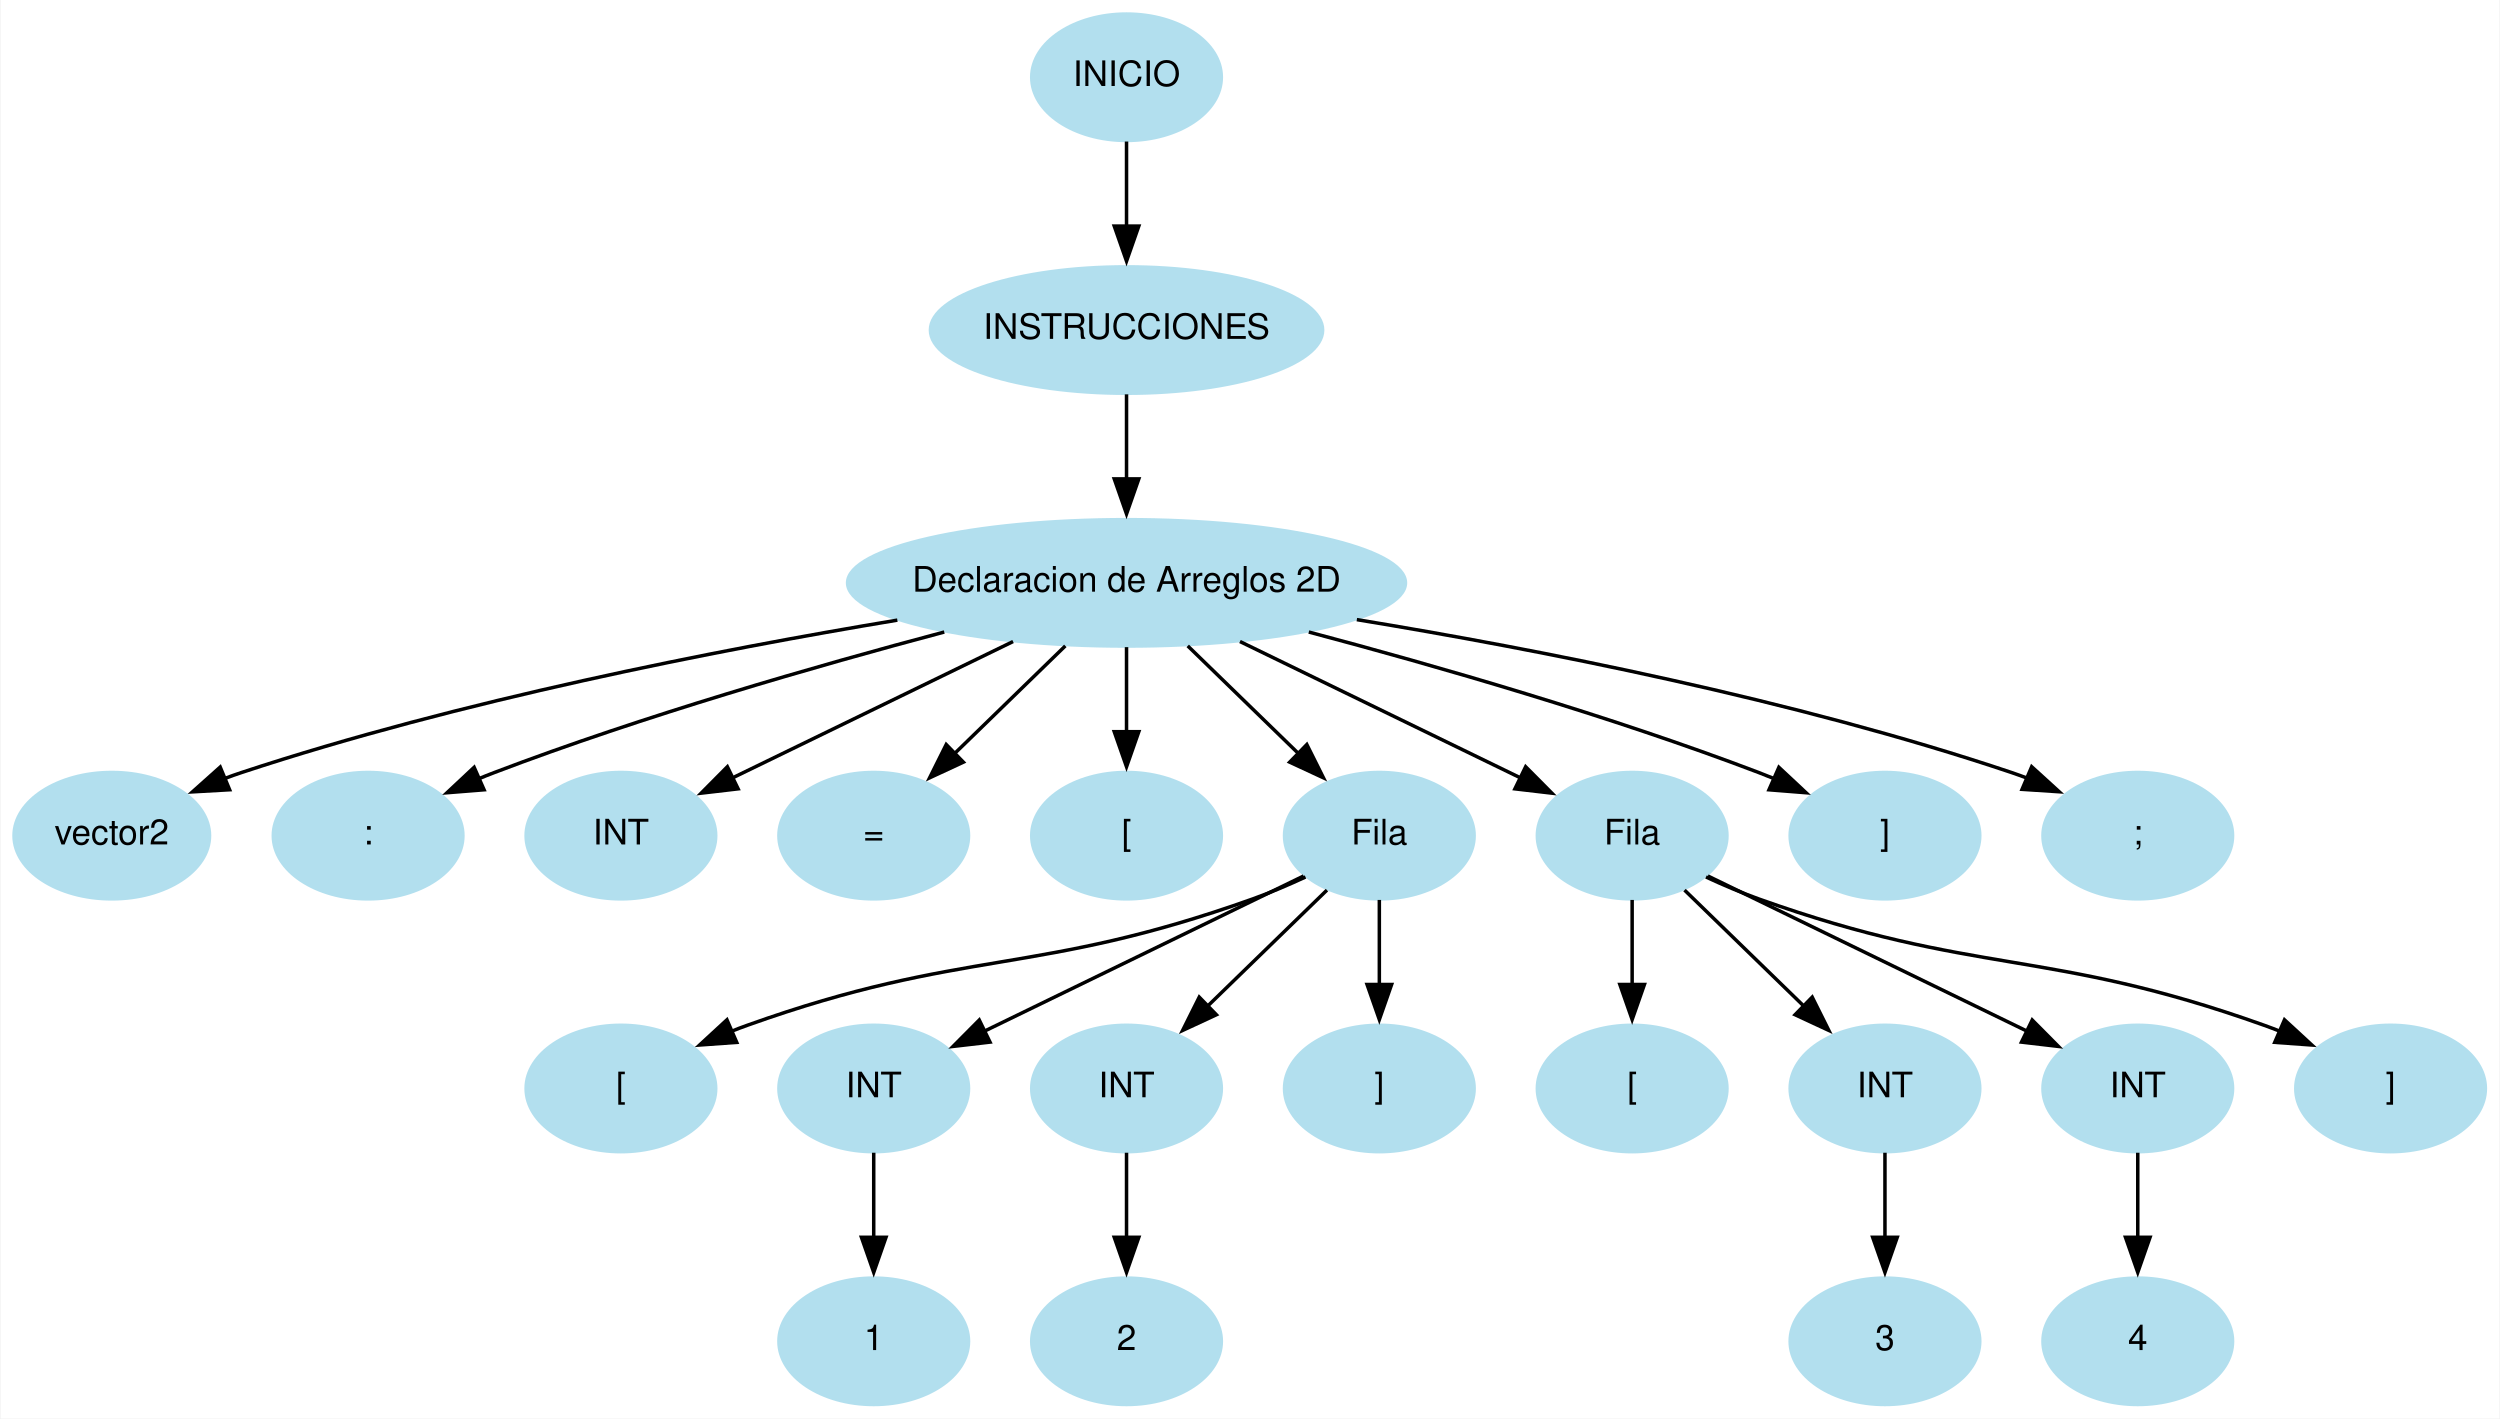
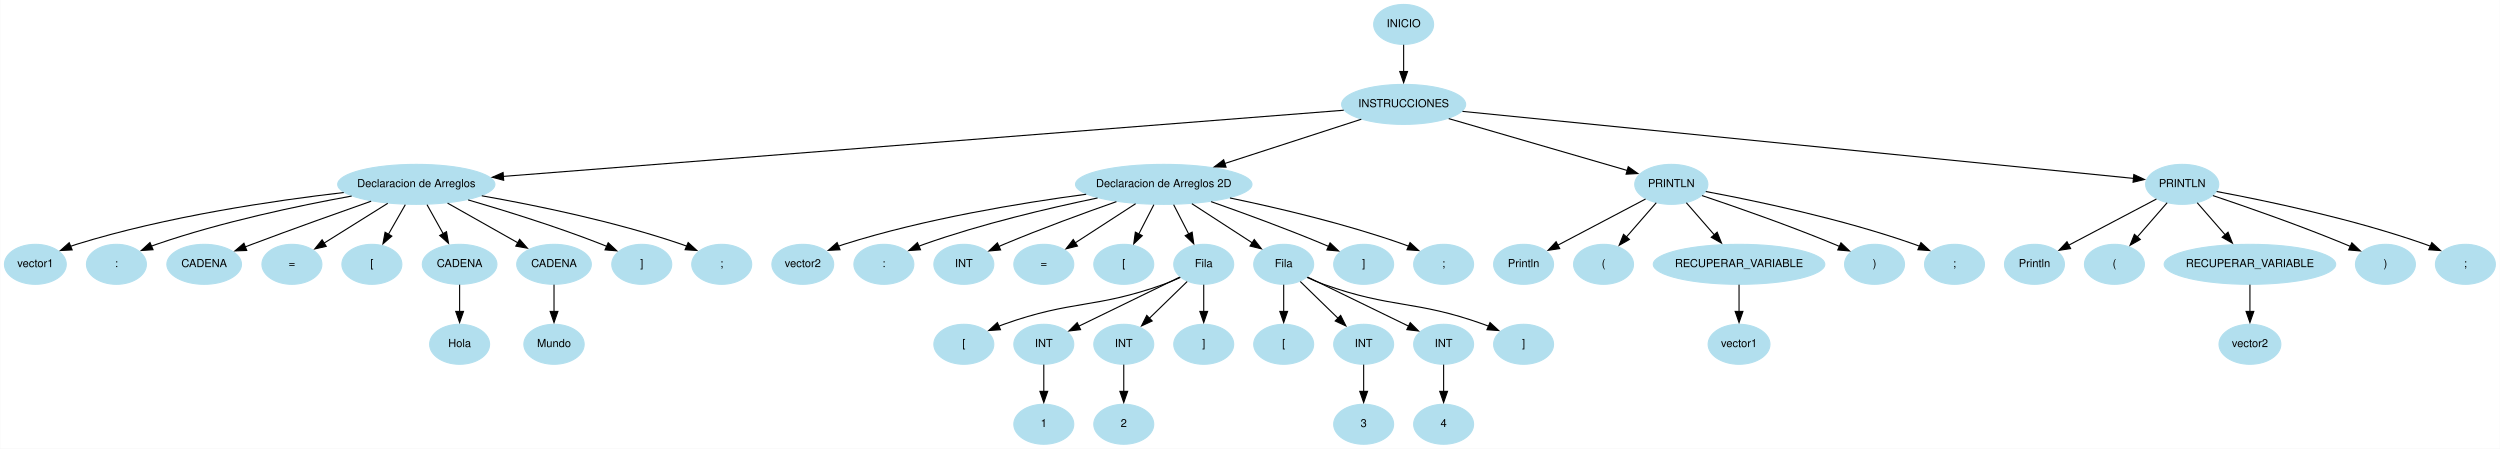
- <svg xmlns="http://www.w3.org/2000/svg" width="712pt" height="404pt" viewBox="0.00 0.00 711.67 404.00">
+ <svg xmlns="http://www.w3.org/2000/svg" width="2251pt" height="404pt" viewBox="0.00 0.00 2250.67 404.00">
  <g id="graph0" class="graph" transform="scale(1 1) rotate(0) translate(4 400)">
-     <polygon fill="white" stroke="none" points="-4,4 -4,-400 707.67,-400 707.67,4 -4,4" />
+     <polygon fill="white" stroke="none" points="-4,4 -4,-400 2246.67,-400 2246.67,4 -4,4" />
    <g id="node1" class="node">
-       <ellipse fill="#b2dfee" stroke="#b2dfee" cx="316.67" cy="-378" rx="27" ry="18" />
-       <text text-anchor="middle" x="316.67" y="-375.5" font-family="Helvetica,sans-Serif" font-size="10.00">INICIO</text>
+       <ellipse fill="#b2dfee" stroke="#b2dfee" cx="1259.67" cy="-378" rx="27" ry="18" />
+       <text text-anchor="middle" x="1259.67" y="-375.5" font-family="Helvetica,sans-Serif" font-size="10.00">INICIO</text>
    </g>
    <g id="node2" class="node">
-       <ellipse fill="#b2dfee" stroke="#b2dfee" cx="316.67" cy="-306" rx="55.85" ry="18" />
-       <text text-anchor="middle" x="316.67" y="-303.5" font-family="Helvetica,sans-Serif" font-size="10.00">INSTRUCCIONES</text>
+       <ellipse fill="#b2dfee" stroke="#b2dfee" cx="1259.67" cy="-306" rx="55.85" ry="18" />
+       <text text-anchor="middle" x="1259.67" y="-303.5" font-family="Helvetica,sans-Serif" font-size="10.00">INSTRUCCIONES</text>
    </g>
    <g id="edge1" class="edge">
-       <path fill="none" stroke="black" d="M316.67,-359.7C316.67,-352.41 316.67,-343.73 316.67,-335.54" />
-       <polygon fill="black" stroke="black" points="320.17,-335.62 316.67,-325.62 313.17,-335.62 320.17,-335.62" />
+       <path fill="none" stroke="black" d="M1259.67,-359.7C1259.67,-352.41 1259.67,-343.73 1259.67,-335.54" />
+       <polygon fill="black" stroke="black" points="1263.17,-335.62 1259.67,-325.62 1256.17,-335.62 1263.17,-335.62" />
    </g>
    <g id="node3" class="node">
-       <ellipse fill="#b2dfee" stroke="#b2dfee" cx="316.67" cy="-234" rx="79.44" ry="18" />
-       <text text-anchor="middle" x="316.67" y="-231.5" font-family="Helvetica,sans-Serif" font-size="10.00">Declaracion de Arreglos 2D</text>
+       <ellipse fill="#b2dfee" stroke="#b2dfee" cx="370.67" cy="-234" rx="70.78" ry="18" />
+       <text text-anchor="middle" x="370.67" y="-231.5" font-family="Helvetica,sans-Serif" font-size="10.00">Declaracion de Arreglos</text>
    </g>
    <g id="edge2" class="edge">
-       <path fill="none" stroke="black" d="M316.67,-287.7C316.67,-280.41 316.67,-271.73 316.67,-263.54" />
-       <polygon fill="black" stroke="black" points="320.17,-263.62 316.67,-253.62 313.17,-263.62 320.17,-263.62" />
+       <path fill="none" stroke="black" d="M1205.73,-300.75C1054.53,-288.85 626.12,-255.11 448.9,-241.16" />
+       <polygon fill="black" stroke="black" points="449.34,-237.68 439.1,-240.39 448.8,-244.66 449.34,-237.68" />
+     </g>
+     <g id="node15" class="node">
+       <ellipse fill="#b2dfee" stroke="#b2dfee" cx="1043.67" cy="-234" rx="79.44" ry="18" />
+       <text text-anchor="middle" x="1043.67" y="-231.5" font-family="Helvetica,sans-Serif" font-size="10.00">Declaracion de Arreglos 2D</text>
+     </g>
+     <g id="edge14" class="edge">
+       <path fill="none" stroke="black" d="M1221.55,-292.65C1187.34,-281.56 1136.74,-265.16 1098.25,-252.69" />
+       <polygon fill="black" stroke="black" points="1099.76,-249.5 1089.17,-249.75 1097.61,-256.16 1099.76,-249.5" />
+     </g>
+     <g id="node37" class="node">
+       <ellipse fill="#b2dfee" stroke="#b2dfee" cx="1500.67" cy="-234" rx="32.93" ry="18" />
+       <text text-anchor="middle" x="1500.67" y="-231.5" font-family="Helvetica,sans-Serif" font-size="10.00">PRINTLN</text>
+     </g>
+     <g id="edge36" class="edge">
+       <path fill="none" stroke="black" d="M1300.28,-293.2C1345.07,-280.19 1416.68,-259.4 1461.07,-246.5" />
+       <polygon fill="black" stroke="black" points="1461.92,-249.9 1470.55,-243.75 1459.97,-243.18 1461.92,-249.9" />
+     </g>
+     <g id="node44" class="node">
+       <ellipse fill="#b2dfee" stroke="#b2dfee" cx="1960.67" cy="-234" rx="32.93" ry="18" />
+       <text text-anchor="middle" x="1960.67" y="-231.5" font-family="Helvetica,sans-Serif" font-size="10.00">PRINTLN</text>
+     </g>
+     <g id="edge43" class="edge">
+       <path fill="none" stroke="black" d="M1312.64,-299.71C1446.13,-286.38 1794.35,-251.61 1917.08,-239.35" />
+       <polygon fill="black" stroke="black" points="1917.13,-242.86 1926.73,-238.39 1916.44,-235.9 1917.13,-242.86" />
    </g>
    <g id="node4" class="node">
      <ellipse fill="#b2dfee" stroke="#b2dfee" cx="27.67" cy="-162" rx="27.84" ry="18" />
-       <text text-anchor="middle" x="27.67" y="-159.5" font-family="Helvetica,sans-Serif" font-size="10.00">vector2</text>
+       <text text-anchor="middle" x="27.67" y="-159.5" font-family="Helvetica,sans-Serif" font-size="10.00">vector1</text>
    </g>
    <g id="edge3" class="edge">
-       <path fill="none" stroke="black" d="M251.4,-223.39C199.9,-214.83 126.65,-200.47 64.67,-180 63.07,-179.47 61.46,-178.9 59.83,-178.29" />
-       <polygon fill="black" stroke="black" points="61.23,-175.08 50.65,-174.48 58.55,-181.54 61.23,-175.08" />
+       <path fill="none" stroke="black" d="M305.34,-226.65C242.59,-219.4 145.64,-205.14 64.67,-180 62.94,-179.46 61.19,-178.86 59.43,-178.22" />
+       <polygon fill="black" stroke="black" points="60.8,-175 50.22,-174.43 58.14,-181.47 60.8,-175" />
    </g>
    <g id="node5" class="node">
      <ellipse fill="#b2dfee" stroke="#b2dfee" cx="100.67" cy="-162" rx="27" ry="18" />
      <text text-anchor="middle" x="100.67" y="-159.5" font-family="Helvetica,sans-Serif" font-size="10.00">:</text>
    </g>
    <g id="edge4" class="edge">
-       <path fill="none" stroke="black" d="M264.76,-220C228.42,-210.35 178.99,-196.11 136.67,-180 135.13,-179.42 133.57,-178.79 132.01,-178.15" />
-       <polygon fill="black" stroke="black" points="133.7,-175.07 123.14,-174.23 130.87,-181.47 133.7,-175.07" />
+       <path fill="none" stroke="black" d="M312.47,-223.48C264.52,-214.76 195.15,-200.16 136.67,-180 135.12,-179.47 133.54,-178.88 131.96,-178.27" />
+       <polygon fill="black" stroke="black" points="133.63,-175.17 123.06,-174.45 130.87,-181.61 133.63,-175.17" />
    </g>
    <g id="node6" class="node">
-       <ellipse fill="#b2dfee" stroke="#b2dfee" cx="172.67" cy="-162" rx="27" ry="18" />
-       <text text-anchor="middle" x="172.67" y="-159.5" font-family="Helvetica,sans-Serif" font-size="10.00">INT</text>
+       <ellipse fill="#b2dfee" stroke="#b2dfee" cx="179.67" cy="-162" rx="33.61" ry="18" />
+       <text text-anchor="middle" x="179.67" y="-159.5" font-family="Helvetica,sans-Serif" font-size="10.00">CADENA</text>
    </g>
    <g id="edge5" class="edge">
-       <path fill="none" stroke="black" d="M284.35,-217.29C260.48,-205.69 228.14,-189.97 204.4,-178.43" />
-       <polygon fill="black" stroke="black" points="206.05,-175.34 195.53,-174.11 202.99,-181.63 206.05,-175.34" />
+       <path fill="none" stroke="black" d="M330.02,-218.85C300.21,-208.37 258.81,-193.61 222.67,-180 220.64,-179.24 218.56,-178.44 216.46,-177.64" />
+       <polygon fill="black" stroke="black" points="217.99,-174.48 207.4,-174.11 215.45,-181 217.99,-174.48" />
    </g>
    <g id="node7" class="node">
-       <ellipse fill="#b2dfee" stroke="#b2dfee" cx="244.67" cy="-162" rx="27" ry="18" />
-       <text text-anchor="middle" x="244.67" y="-159.5" font-family="Helvetica,sans-Serif" font-size="10.00">=</text>
+       <ellipse fill="#b2dfee" stroke="#b2dfee" cx="258.67" cy="-162" rx="27" ry="18" />
+       <text text-anchor="middle" x="258.67" y="-159.5" font-family="Helvetica,sans-Serif" font-size="10.00">=</text>
    </g>
    <g id="edge6" class="edge">
-       <path fill="none" stroke="black" d="M299.24,-216.05C289.74,-206.82 277.88,-195.29 267.64,-185.33" />
-       <polygon fill="black" stroke="black" points="270.2,-182.94 260.59,-178.48 265.32,-187.96 270.2,-182.94" />
+       <path fill="none" stroke="black" d="M344.97,-216.94C327.75,-206.18 305.06,-192 287.27,-180.88" />
+       <polygon fill="black" stroke="black" points="289.57,-178.19 279.24,-175.86 285.86,-184.12 289.57,-178.19" />
    </g>
    <g id="node8" class="node">
-       <ellipse fill="#b2dfee" stroke="#b2dfee" cx="316.67" cy="-162" rx="27" ry="18" />
-       <text text-anchor="middle" x="316.67" y="-159.5" font-family="Helvetica,sans-Serif" font-size="10.00">[</text>
+       <ellipse fill="#b2dfee" stroke="#b2dfee" cx="330.67" cy="-162" rx="27" ry="18" />
+       <text text-anchor="middle" x="330.67" y="-159.5" font-family="Helvetica,sans-Serif" font-size="10.00">[</text>
    </g>
    <g id="edge7" class="edge">
-       <path fill="none" stroke="black" d="M316.67,-215.7C316.67,-208.41 316.67,-199.73 316.67,-191.54" />
-       <polygon fill="black" stroke="black" points="320.17,-191.62 316.67,-181.62 313.17,-191.62 320.17,-191.62" />
+       <path fill="none" stroke="black" d="M360.78,-215.7C356.19,-207.67 350.64,-197.95 345.56,-189.05" />
+       <polygon fill="black" stroke="black" points="348.64,-187.4 340.64,-180.46 342.57,-190.88 348.64,-187.4" />
    </g>
    <g id="node9" class="node">
-       <ellipse fill="#b2dfee" stroke="#b2dfee" cx="388.67" cy="-162" rx="27" ry="18" />
-       <text text-anchor="middle" x="388.67" y="-159.5" font-family="Helvetica,sans-Serif" font-size="10.00">Fila</text>
+       <ellipse fill="#b2dfee" stroke="#b2dfee" cx="409.67" cy="-162" rx="33.61" ry="18" />
+       <text text-anchor="middle" x="409.67" y="-159.5" font-family="Helvetica,sans-Serif" font-size="10.00">CADENA</text>
    </g>
    <g id="edge8" class="edge">
-       <path fill="none" stroke="black" d="M334.1,-216.05C343.59,-206.82 355.46,-195.29 365.7,-185.33" />
-       <polygon fill="black" stroke="black" points="368.02,-187.96 372.75,-178.48 363.14,-182.94 368.02,-187.96" />
+       <path fill="none" stroke="black" d="M380.31,-215.7C384.72,-207.78 390.04,-198.23 394.94,-189.44" />
+       <polygon fill="black" stroke="black" points="397.86,-191.38 399.67,-180.94 391.74,-187.98 397.86,-191.38" />
+     </g>
+     <g id="node11" class="node">
+       <ellipse fill="#b2dfee" stroke="#b2dfee" cx="494.67" cy="-162" rx="33.61" ry="18" />
+       <text text-anchor="middle" x="494.67" y="-159.5" font-family="Helvetica,sans-Serif" font-size="10.00">CADENA</text>
+     </g>
+     <g id="edge10" class="edge">
+       <path fill="none" stroke="black" d="M398.8,-217.12C417.67,-206.47 442.56,-192.41 462.26,-181.3" />
+       <polygon fill="black" stroke="black" points="463.71,-184.49 470.7,-176.53 460.27,-178.4 463.71,-184.49" />
+     </g>
+     <g id="node13" class="node">
+       <ellipse fill="#b2dfee" stroke="#b2dfee" cx="573.67" cy="-162" rx="27" ry="18" />
+       <text text-anchor="middle" x="573.67" y="-159.5" font-family="Helvetica,sans-Serif" font-size="10.00">]</text>
+     </g>
+     <g id="edge12" class="edge">
+       <path fill="none" stroke="black" d="M417.32,-220.02C451.14,-210.16 497.75,-195.68 537.67,-180 539.2,-179.4 540.75,-178.76 542.31,-178.11" />
+       <polygon fill="black" stroke="black" points="543.46,-181.43 551.17,-174.16 540.61,-175.03 543.46,-181.43" />
+     </g>
+     <g id="node14" class="node">
+       <ellipse fill="#b2dfee" stroke="#b2dfee" cx="645.67" cy="-162" rx="27" ry="18" />
+       <text text-anchor="middle" x="645.67" y="-159.5" font-family="Helvetica,sans-Serif" font-size="10.00">;</text>
+     </g>
+     <g id="edge13" class="edge">
+       <path fill="none" stroke="black" d="M429.62,-223.71C478.62,-215.09 549.75,-200.5 609.67,-180 611.22,-179.47 612.8,-178.89 614.37,-178.28" />
+       <polygon fill="black" stroke="black" points="615.46,-181.62 623.28,-174.47 612.71,-175.18 615.46,-181.62" />
+     </g>
+     <g id="node10" class="node">
+       <ellipse fill="#b2dfee" stroke="#b2dfee" cx="409.67" cy="-90" rx="27" ry="18" />
+       <text text-anchor="middle" x="409.67" y="-87.5" font-family="Helvetica,sans-Serif" font-size="10.00">Hola</text>
+     </g>
+     <g id="edge9" class="edge">
+       <path fill="none" stroke="black" d="M409.67,-143.7C409.67,-136.41 409.67,-127.73 409.67,-119.54" />
+       <polygon fill="black" stroke="black" points="413.17,-119.62 409.67,-109.62 406.17,-119.62 413.17,-119.62" />
+     </g>
+     <g id="node12" class="node">
+       <ellipse fill="#b2dfee" stroke="#b2dfee" cx="494.67" cy="-90" rx="27.16" ry="18" />
+       <text text-anchor="middle" x="494.67" y="-87.5" font-family="Helvetica,sans-Serif" font-size="10.00">Mundo</text>
+     </g>
+     <g id="edge11" class="edge">
+       <path fill="none" stroke="black" d="M494.67,-143.7C494.67,-136.41 494.67,-127.73 494.67,-119.54" />
+       <polygon fill="black" stroke="black" points="498.17,-119.62 494.67,-109.62 491.17,-119.62 498.17,-119.62" />
    </g>
    <g id="node16" class="node">
-       <ellipse fill="#b2dfee" stroke="#b2dfee" cx="460.67" cy="-162" rx="27" ry="18" />
-       <text text-anchor="middle" x="460.67" y="-159.5" font-family="Helvetica,sans-Serif" font-size="10.00">Fila</text>
+       <ellipse fill="#b2dfee" stroke="#b2dfee" cx="718.67" cy="-162" rx="27.84" ry="18" />
+       <text text-anchor="middle" x="718.67" y="-159.5" font-family="Helvetica,sans-Serif" font-size="10.00">vector2</text>
    </g>
    <g id="edge15" class="edge">
-       <path fill="none" stroke="black" d="M348.98,-217.29C372.86,-205.69 405.2,-189.97 428.93,-178.43" />
-       <polygon fill="black" stroke="black" points="430.34,-181.63 437.81,-174.11 427.28,-175.34 430.34,-181.63" />
+       <path fill="none" stroke="black" d="M973.82,-225.09C914.76,-217.24 828.38,-203 755.67,-180 754.07,-179.49 752.44,-178.93 750.82,-178.34" />
+       <polygon fill="black" stroke="black" points="752.2,-175.12 741.62,-174.57 749.55,-181.6 752.2,-175.12" />
+     </g>
+     <g id="node17" class="node">
+       <ellipse fill="#b2dfee" stroke="#b2dfee" cx="791.67" cy="-162" rx="27" ry="18" />
+       <text text-anchor="middle" x="791.67" y="-159.5" font-family="Helvetica,sans-Serif" font-size="10.00">:</text>
+     </g>
+     <g id="edge16" class="edge">
+       <path fill="none" stroke="black" d="M984.06,-221.74C940.15,-212.63 879.34,-198.33 827.67,-180 826.12,-179.45 824.55,-178.86 822.98,-178.23" />
+       <polygon fill="black" stroke="black" points="824.65,-175.14 814.08,-174.39 821.87,-181.57 824.65,-175.14" />
+     </g>
+     <g id="node18" class="node">
+       <ellipse fill="#b2dfee" stroke="#b2dfee" cx="863.67" cy="-162" rx="27" ry="18" />
+       <text text-anchor="middle" x="863.67" y="-159.5" font-family="Helvetica,sans-Serif" font-size="10.00">INT</text>
+     </g>
+     <g id="edge17" class="edge">
+       <path fill="none" stroke="black" d="M1001.07,-218.44C972.2,-208.3 933.33,-194.11 899.67,-180 898.15,-179.37 896.61,-178.7 895.06,-178.02" />
+       <polygon fill="black" stroke="black" points="896.78,-174.96 886.23,-174.01 893.88,-181.33 896.78,-174.96" />
+     </g>
+     <g id="node19" class="node">
+       <ellipse fill="#b2dfee" stroke="#b2dfee" cx="935.67" cy="-162" rx="27" ry="18" />
+       <text text-anchor="middle" x="935.67" y="-159.5" font-family="Helvetica,sans-Serif" font-size="10.00">=</text>
+     </g>
+     <g id="edge18" class="edge">
+       <path fill="none" stroke="black" d="M1018.35,-216.59C1001.98,-205.98 980.67,-192.17 963.78,-181.22" />
+       <polygon fill="black" stroke="black" points="965.98,-178.48 955.68,-175.97 962.17,-184.35 965.98,-178.48" />
+     </g>
+     <g id="node20" class="node">
+       <ellipse fill="#b2dfee" stroke="#b2dfee" cx="1007.67" cy="-162" rx="27" ry="18" />
+       <text text-anchor="middle" x="1007.67" y="-159.5" font-family="Helvetica,sans-Serif" font-size="10.00">[</text>
+     </g>
+     <g id="edge19" class="edge">
+       <path fill="none" stroke="black" d="M1034.77,-215.7C1030.68,-207.75 1025.75,-198.16 1021.22,-189.34" />
+       <polygon fill="black" stroke="black" points="1024.35,-187.78 1016.66,-180.49 1018.12,-190.98 1024.35,-187.78" />
+     </g>
+     <g id="node21" class="node">
+       <ellipse fill="#b2dfee" stroke="#b2dfee" cx="1079.67" cy="-162" rx="27" ry="18" />
+       <text text-anchor="middle" x="1079.67" y="-159.5" font-family="Helvetica,sans-Serif" font-size="10.00">Fila</text>
+     </g>
+     <g id="edge20" class="edge">
+       <path fill="none" stroke="black" d="M1052.57,-215.7C1056.65,-207.75 1061.59,-198.16 1066.12,-189.34" />
+       <polygon fill="black" stroke="black" points="1069.21,-190.98 1070.67,-180.49 1062.99,-187.78 1069.21,-190.98" />
+     </g>
+     <g id="node28" class="node">
+       <ellipse fill="#b2dfee" stroke="#b2dfee" cx="1151.67" cy="-162" rx="27" ry="18" />
+       <text text-anchor="middle" x="1151.67" y="-159.5" font-family="Helvetica,sans-Serif" font-size="10.00">Fila</text>
+     </g>
+     <g id="edge27" class="edge">
+       <path fill="none" stroke="black" d="M1068.99,-216.59C1085.35,-205.98 1106.67,-192.17 1123.56,-181.22" />
+       <polygon fill="black" stroke="black" points="1125.16,-184.35 1131.65,-175.97 1121.35,-178.48 1125.16,-184.35" />
+     </g>
+     <g id="node35" class="node">
+       <ellipse fill="#b2dfee" stroke="#b2dfee" cx="1223.67" cy="-162" rx="27" ry="18" />
+       <text text-anchor="middle" x="1223.67" y="-159.5" font-family="Helvetica,sans-Serif" font-size="10.00">]</text>
+     </g>
+     <g id="edge34" class="edge">
+       <path fill="none" stroke="black" d="M1086.27,-218.44C1115.13,-208.3 1154.01,-194.11 1187.67,-180 1189.18,-179.37 1190.72,-178.7 1192.28,-178.02" />
+       <polygon fill="black" stroke="black" points="1193.45,-181.33 1201.11,-174.01 1190.56,-174.96 1193.45,-181.33" />
+     </g>
+     <g id="node36" class="node">
+       <ellipse fill="#b2dfee" stroke="#b2dfee" cx="1295.67" cy="-162" rx="27" ry="18" />
+       <text text-anchor="middle" x="1295.67" y="-159.5" font-family="Helvetica,sans-Serif" font-size="10.00">;</text>
+     </g>
+     <g id="edge35" class="edge">
+       <path fill="none" stroke="black" d="M1103.28,-221.74C1147.19,-212.63 1207.99,-198.33 1259.67,-180 1261.21,-179.45 1262.78,-178.86 1264.36,-178.23" />
+       <polygon fill="black" stroke="black" points="1265.46,-181.57 1273.26,-174.39 1262.69,-175.14 1265.46,-181.57" />
+     </g>
+     <g id="node22" class="node">
+       <ellipse fill="#b2dfee" stroke="#b2dfee" cx="863.67" cy="-90" rx="27" ry="18" />
+       <text text-anchor="middle" x="863.67" y="-87.5" font-family="Helvetica,sans-Serif" font-size="10.00">[</text>
+     </g>
+     <g id="edge21" class="edge">
+       <path fill="none" stroke="black" d="M1058.64,-150.23C1053.8,-147.98 1048.61,-145.77 1043.67,-144 981.54,-121.81 961.79,-130.19 899.67,-108 898.12,-107.45 896.55,-106.85 894.98,-106.22" />
+       <polygon fill="black" stroke="black" points="896.65,-103.14 886.08,-102.38 893.87,-109.56 896.65,-103.14" />
    </g>
    <g id="node23" class="node">
-       <ellipse fill="#b2dfee" stroke="#b2dfee" cx="532.67" cy="-162" rx="27" ry="18" />
-       <text text-anchor="middle" x="532.67" y="-159.5" font-family="Helvetica,sans-Serif" font-size="10.00">]</text>
+       <ellipse fill="#b2dfee" stroke="#b2dfee" cx="935.67" cy="-90" rx="27" ry="18" />
+       <text text-anchor="middle" x="935.67" y="-87.5" font-family="Helvetica,sans-Serif" font-size="10.00">INT</text>
    </g>
    <g id="edge22" class="edge">
-       <path fill="none" stroke="black" d="M368.58,-220C404.92,-210.35 454.35,-196.11 496.67,-180 498.2,-179.42 499.76,-178.79 501.33,-178.15" />
-       <polygon fill="black" stroke="black" points="502.46,-181.47 510.2,-174.23 499.64,-175.07 502.46,-181.47" />
+       <path fill="none" stroke="black" d="M1058.11,-150.52C1034,-138.8 994.74,-119.72 967.19,-106.32" />
+       <polygon fill="black" stroke="black" points="968.79,-103.21 958.26,-101.98 965.73,-109.5 968.79,-103.21" />
+     </g>
+     <g id="node25" class="node">
+       <ellipse fill="#b2dfee" stroke="#b2dfee" cx="1007.67" cy="-90" rx="27" ry="18" />
+       <text text-anchor="middle" x="1007.67" y="-87.5" font-family="Helvetica,sans-Serif" font-size="10.00">INT</text>
+     </g>
+     <g id="edge24" class="edge">
+       <path fill="none" stroke="black" d="M1064.75,-146.5C1054.9,-136.92 1041.81,-124.19 1030.64,-113.34" />
+       <polygon fill="black" stroke="black" points="1033.26,-111 1023.65,-106.54 1028.38,-116.02 1033.26,-111" />
+     </g>
+     <g id="node27" class="node">
+       <ellipse fill="#b2dfee" stroke="#b2dfee" cx="1079.67" cy="-90" rx="27" ry="18" />
+       <text text-anchor="middle" x="1079.67" y="-87.5" font-family="Helvetica,sans-Serif" font-size="10.00">]</text>
+     </g>
+     <g id="edge26" class="edge">
+       <path fill="none" stroke="black" d="M1079.67,-143.7C1079.67,-136.41 1079.67,-127.73 1079.67,-119.54" />
+       <polygon fill="black" stroke="black" points="1083.17,-119.62 1079.67,-109.62 1076.17,-119.62 1083.17,-119.62" />
    </g>
    <g id="node24" class="node">
-       <ellipse fill="#b2dfee" stroke="#b2dfee" cx="604.67" cy="-162" rx="27" ry="18" />
-       <text text-anchor="middle" x="604.67" y="-159.5" font-family="Helvetica,sans-Serif" font-size="10.00">;</text>
+       <ellipse fill="#b2dfee" stroke="#b2dfee" cx="935.67" cy="-18" rx="27" ry="18" />
+       <text text-anchor="middle" x="935.67" y="-15.5" font-family="Helvetica,sans-Serif" font-size="10.00">1</text>
    </g>
    <g id="edge23" class="edge">
-       <path fill="none" stroke="black" d="M382.26,-223.53C433.78,-215.06 506.9,-200.76 568.67,-180 570.22,-179.48 571.8,-178.9 573.38,-178.3" />
-       <polygon fill="black" stroke="black" points="574.46,-181.64 582.29,-174.51 571.72,-175.2 574.46,-181.64" />
-     </g>
-     <g id="node10" class="node">
-       <ellipse fill="#b2dfee" stroke="#b2dfee" cx="172.67" cy="-90" rx="27" ry="18" />
-       <text text-anchor="middle" x="172.67" y="-87.5" font-family="Helvetica,sans-Serif" font-size="10.00">[</text>
-     </g>
-     <g id="edge9" class="edge">
-       <path fill="none" stroke="black" d="M367.64,-150.23C362.8,-147.98 357.61,-145.77 352.67,-144 290.54,-121.81 270.79,-130.19 208.67,-108 207.12,-107.45 205.55,-106.85 203.98,-106.22" />
-       <polygon fill="black" stroke="black" points="205.65,-103.14 195.08,-102.38 202.87,-109.56 205.65,-103.14" />
-     </g>
-     <g id="node11" class="node">
-       <ellipse fill="#b2dfee" stroke="#b2dfee" cx="244.67" cy="-90" rx="27" ry="18" />
-       <text text-anchor="middle" x="244.67" y="-87.5" font-family="Helvetica,sans-Serif" font-size="10.00">INT</text>
-     </g>
-     <g id="edge10" class="edge">
-       <path fill="none" stroke="black" d="M367.11,-150.52C343,-138.8 303.74,-119.72 276.19,-106.32" />
-       <polygon fill="black" stroke="black" points="277.79,-103.21 267.26,-101.98 274.73,-109.5 277.79,-103.21" />
-     </g>
-     <g id="node13" class="node">
-       <ellipse fill="#b2dfee" stroke="#b2dfee" cx="316.67" cy="-90" rx="27" ry="18" />
-       <text text-anchor="middle" x="316.67" y="-87.5" font-family="Helvetica,sans-Serif" font-size="10.00">INT</text>
-     </g>
-     <g id="edge12" class="edge">
-       <path fill="none" stroke="black" d="M373.75,-146.5C363.9,-136.92 350.81,-124.19 339.64,-113.34" />
-       <polygon fill="black" stroke="black" points="342.26,-111 332.65,-106.54 337.38,-116.02 342.26,-111" />
-     </g>
-     <g id="node15" class="node">
-       <ellipse fill="#b2dfee" stroke="#b2dfee" cx="388.67" cy="-90" rx="27" ry="18" />
-       <text text-anchor="middle" x="388.67" y="-87.5" font-family="Helvetica,sans-Serif" font-size="10.00">]</text>
-     </g>
-     <g id="edge14" class="edge">
-       <path fill="none" stroke="black" d="M388.67,-143.7C388.67,-136.41 388.67,-127.73 388.67,-119.54" />
-       <polygon fill="black" stroke="black" points="392.17,-119.62 388.67,-109.62 385.17,-119.62 392.17,-119.62" />
-     </g>
-     <g id="node12" class="node">
-       <ellipse fill="#b2dfee" stroke="#b2dfee" cx="244.67" cy="-18" rx="27" ry="18" />
-       <text text-anchor="middle" x="244.67" y="-15.5" font-family="Helvetica,sans-Serif" font-size="10.00">1</text>
-     </g>
-     <g id="edge11" class="edge">
-       <path fill="none" stroke="black" d="M244.67,-71.7C244.67,-64.41 244.67,-55.73 244.67,-47.54" />
-       <polygon fill="black" stroke="black" points="248.17,-47.62 244.67,-37.62 241.17,-47.62 248.17,-47.62" />
-     </g>
-     <g id="node14" class="node">
-       <ellipse fill="#b2dfee" stroke="#b2dfee" cx="316.67" cy="-18" rx="27" ry="18" />
-       <text text-anchor="middle" x="316.67" y="-15.5" font-family="Helvetica,sans-Serif" font-size="10.00">2</text>
-     </g>
-     <g id="edge13" class="edge">
-       <path fill="none" stroke="black" d="M316.67,-71.7C316.67,-64.41 316.67,-55.73 316.67,-47.54" />
-       <polygon fill="black" stroke="black" points="320.17,-47.62 316.67,-37.62 313.17,-47.62 320.17,-47.62" />
-     </g>
-     <g id="node17" class="node">
-       <ellipse fill="#b2dfee" stroke="#b2dfee" cx="460.67" cy="-90" rx="27" ry="18" />
-       <text text-anchor="middle" x="460.67" y="-87.5" font-family="Helvetica,sans-Serif" font-size="10.00">[</text>
-     </g>
-     <g id="edge16" class="edge">
-       <path fill="none" stroke="black" d="M460.67,-143.7C460.67,-136.41 460.67,-127.73 460.67,-119.54" />
-       <polygon fill="black" stroke="black" points="464.17,-119.62 460.67,-109.62 457.17,-119.62 464.17,-119.62" />
-     </g>
-     <g id="node18" class="node">
-       <ellipse fill="#b2dfee" stroke="#b2dfee" cx="532.67" cy="-90" rx="27" ry="18" />
-       <text text-anchor="middle" x="532.67" y="-87.5" font-family="Helvetica,sans-Serif" font-size="10.00">INT</text>
-     </g>
-     <g id="edge17" class="edge">
-       <path fill="none" stroke="black" d="M475.59,-146.5C485.43,-136.92 498.53,-124.19 509.69,-113.34" />
-       <polygon fill="black" stroke="black" points="511.95,-116.02 516.68,-106.54 507.07,-111 511.95,-116.02" />
-     </g>
-     <g id="node20" class="node">
-       <ellipse fill="#b2dfee" stroke="#b2dfee" cx="604.67" cy="-90" rx="27" ry="18" />
-       <text text-anchor="middle" x="604.67" y="-87.5" font-family="Helvetica,sans-Serif" font-size="10.00">INT</text>
-     </g>
-     <g id="edge19" class="edge">
-       <path fill="none" stroke="black" d="M482.23,-150.52C506.33,-138.8 545.59,-119.72 573.14,-106.32" />
-       <polygon fill="black" stroke="black" points="574.61,-109.5 582.07,-101.98 571.55,-103.21 574.61,-109.5" />
-     </g>
-     <g id="node22" class="node">
-       <ellipse fill="#b2dfee" stroke="#b2dfee" cx="676.67" cy="-90" rx="27" ry="18" />
-       <text text-anchor="middle" x="676.67" y="-87.5" font-family="Helvetica,sans-Serif" font-size="10.00">]</text>
-     </g>
-     <g id="edge21" class="edge">
-       <path fill="none" stroke="black" d="M481.7,-150.23C486.54,-147.98 491.72,-145.77 496.67,-144 558.79,-121.81 578.54,-130.19 640.67,-108 642.21,-107.45 643.78,-106.85 645.36,-106.22" />
-       <polygon fill="black" stroke="black" points="646.46,-109.56 654.25,-102.38 643.68,-103.14 646.46,-109.56" />
-     </g>
-     <g id="node19" class="node">
-       <ellipse fill="#b2dfee" stroke="#b2dfee" cx="532.67" cy="-18" rx="27" ry="18" />
-       <text text-anchor="middle" x="532.67" y="-15.5" font-family="Helvetica,sans-Serif" font-size="10.00">3</text>
-     </g>
-     <g id="edge18" class="edge">
-       <path fill="none" stroke="black" d="M532.67,-71.7C532.67,-64.41 532.67,-55.73 532.67,-47.54" />
-       <polygon fill="black" stroke="black" points="536.17,-47.62 532.67,-37.62 529.17,-47.62 536.17,-47.62" />
-     </g>
-     <g id="node21" class="node">
-       <ellipse fill="#b2dfee" stroke="#b2dfee" cx="604.67" cy="-18" rx="27" ry="18" />
-       <text text-anchor="middle" x="604.67" y="-15.5" font-family="Helvetica,sans-Serif" font-size="10.00">4</text>
-     </g>
-     <g id="edge20" class="edge">
-       <path fill="none" stroke="black" d="M604.67,-71.7C604.67,-64.41 604.67,-55.73 604.67,-47.54" />
-       <polygon fill="black" stroke="black" points="608.17,-47.62 604.67,-37.62 601.17,-47.62 608.17,-47.62" />
+       <path fill="none" stroke="black" d="M935.67,-71.7C935.67,-64.41 935.67,-55.73 935.67,-47.54" />
+       <polygon fill="black" stroke="black" points="939.17,-47.62 935.67,-37.62 932.17,-47.62 939.17,-47.62" />
+     </g>
+     <g id="node26" class="node">
+       <ellipse fill="#b2dfee" stroke="#b2dfee" cx="1007.67" cy="-18" rx="27" ry="18" />
+       <text text-anchor="middle" x="1007.67" y="-15.5" font-family="Helvetica,sans-Serif" font-size="10.00">2</text>
+     </g>
+     <g id="edge25" class="edge">
+       <path fill="none" stroke="black" d="M1007.67,-71.7C1007.67,-64.41 1007.67,-55.73 1007.67,-47.54" />
+       <polygon fill="black" stroke="black" points="1011.17,-47.62 1007.67,-37.62 1004.17,-47.62 1011.17,-47.62" />
+     </g>
+     <g id="node29" class="node">
+       <ellipse fill="#b2dfee" stroke="#b2dfee" cx="1151.67" cy="-90" rx="27" ry="18" />
+       <text text-anchor="middle" x="1151.67" y="-87.5" font-family="Helvetica,sans-Serif" font-size="10.00">[</text>
+     </g>
+     <g id="edge28" class="edge">
+       <path fill="none" stroke="black" d="M1151.67,-143.7C1151.67,-136.41 1151.67,-127.73 1151.67,-119.54" />
+       <polygon fill="black" stroke="black" points="1155.17,-119.62 1151.67,-109.62 1148.17,-119.62 1155.17,-119.62" />
+     </g>
+     <g id="node30" class="node">
+       <ellipse fill="#b2dfee" stroke="#b2dfee" cx="1223.67" cy="-90" rx="27" ry="18" />
+       <text text-anchor="middle" x="1223.67" y="-87.5" font-family="Helvetica,sans-Serif" font-size="10.00">INT</text>
+     </g>
+     <g id="edge29" class="edge">
+       <path fill="none" stroke="black" d="M1166.59,-146.5C1176.43,-136.92 1189.53,-124.19 1200.69,-113.34" />
+       <polygon fill="black" stroke="black" points="1202.95,-116.02 1207.68,-106.54 1198.07,-111 1202.95,-116.02" />
+     </g>
+     <g id="node32" class="node">
+       <ellipse fill="#b2dfee" stroke="#b2dfee" cx="1295.67" cy="-90" rx="27" ry="18" />
+       <text text-anchor="middle" x="1295.67" y="-87.5" font-family="Helvetica,sans-Serif" font-size="10.00">INT</text>
+     </g>
+     <g id="edge31" class="edge">
+       <path fill="none" stroke="black" d="M1173.23,-150.52C1197.33,-138.8 1236.59,-119.72 1264.14,-106.32" />
+       <polygon fill="black" stroke="black" points="1265.61,-109.5 1273.07,-101.98 1262.55,-103.21 1265.61,-109.5" />
+     </g>
+     <g id="node34" class="node">
+       <ellipse fill="#b2dfee" stroke="#b2dfee" cx="1367.67" cy="-90" rx="27" ry="18" />
+       <text text-anchor="middle" x="1367.67" y="-87.5" font-family="Helvetica,sans-Serif" font-size="10.00">]</text>
+     </g>
+     <g id="edge33" class="edge">
+       <path fill="none" stroke="black" d="M1172.7,-150.23C1177.54,-147.98 1182.72,-145.77 1187.67,-144 1249.79,-121.81 1269.54,-130.19 1331.67,-108 1333.21,-107.45 1334.78,-106.85 1336.36,-106.22" />
+       <polygon fill="black" stroke="black" points="1337.46,-109.56 1345.25,-102.38 1334.68,-103.14 1337.46,-109.56" />
+     </g>
+     <g id="node31" class="node">
+       <ellipse fill="#b2dfee" stroke="#b2dfee" cx="1223.67" cy="-18" rx="27" ry="18" />
+       <text text-anchor="middle" x="1223.67" y="-15.5" font-family="Helvetica,sans-Serif" font-size="10.00">3</text>
+     </g>
+     <g id="edge30" class="edge">
+       <path fill="none" stroke="black" d="M1223.67,-71.7C1223.67,-64.41 1223.67,-55.73 1223.67,-47.54" />
+       <polygon fill="black" stroke="black" points="1227.17,-47.62 1223.67,-37.62 1220.17,-47.62 1227.17,-47.62" />
+     </g>
+     <g id="node33" class="node">
+       <ellipse fill="#b2dfee" stroke="#b2dfee" cx="1295.67" cy="-18" rx="27" ry="18" />
+       <text text-anchor="middle" x="1295.67" y="-15.5" font-family="Helvetica,sans-Serif" font-size="10.00">4</text>
+     </g>
+     <g id="edge32" class="edge">
+       <path fill="none" stroke="black" d="M1295.67,-71.7C1295.67,-64.41 1295.67,-55.73 1295.67,-47.54" />
+       <polygon fill="black" stroke="black" points="1299.17,-47.62 1295.67,-37.62 1292.17,-47.62 1299.17,-47.62" />
+     </g>
+     <g id="node38" class="node">
+       <ellipse fill="#b2dfee" stroke="#b2dfee" cx="1367.67" cy="-162" rx="27" ry="18" />
+       <text text-anchor="middle" x="1367.67" y="-159.5" font-family="Helvetica,sans-Serif" font-size="10.00">Println</text>
+     </g>
+     <g id="edge37" class="edge">
+       <path fill="none" stroke="black" d="M1477.5,-220.81C1455.59,-209.27 1422.56,-191.89 1398.44,-179.2" />
+       <polygon fill="black" stroke="black" points="1400.2,-176.17 1389.72,-174.61 1396.94,-182.36 1400.2,-176.17" />
+     </g>
+     <g id="node39" class="node">
+       <ellipse fill="#b2dfee" stroke="#b2dfee" cx="1439.67" cy="-162" rx="27" ry="18" />
+       <text text-anchor="middle" x="1439.67" y="-159.5" font-family="Helvetica,sans-Serif" font-size="10.00">(</text>
+     </g>
+     <g id="edge38" class="edge">
+       <path fill="none" stroke="black" d="M1487.13,-217.46C1479.2,-208.37 1469.03,-196.7 1460.14,-186.5" />
+       <polygon fill="black" stroke="black" points="1462.95,-184.39 1453.74,-179.15 1457.67,-188.99 1462.95,-184.39" />
+     </g>
+     <g id="node40" class="node">
+       <ellipse fill="#b2dfee" stroke="#b2dfee" cx="1561.67" cy="-162" rx="77.23" ry="18" />
+       <text text-anchor="middle" x="1561.67" y="-159.5" font-family="Helvetica,sans-Serif" font-size="10.00">RECUPERAR_VARIABLE</text>
+     </g>
+     <g id="edge39" class="edge">
+       <path fill="none" stroke="black" d="M1514.21,-217.46C1521.62,-208.95 1531,-198.19 1539.46,-188.48" />
+       <polygon fill="black" stroke="black" points="1541.96,-190.94 1545.89,-181.1 1536.68,-186.34 1541.96,-190.94" />
+     </g>
+     <g id="node42" class="node">
+       <ellipse fill="#b2dfee" stroke="#b2dfee" cx="1683.67" cy="-162" rx="27" ry="18" />
+       <text text-anchor="middle" x="1683.67" y="-159.5" font-family="Helvetica,sans-Serif" font-size="10.00">)</text>
+     </g>
+     <g id="edge41" class="edge">
+       <path fill="none" stroke="black" d="M1528.33,-223.9C1558.1,-213.91 1606.7,-197.01 1647.67,-180 1649.18,-179.37 1650.73,-178.71 1652.28,-178.03" />
+       <polygon fill="black" stroke="black" points="1653.45,-181.35 1661.12,-174.03 1650.57,-174.97 1653.45,-181.35" />
+     </g>
+     <g id="node43" class="node">
+       <ellipse fill="#b2dfee" stroke="#b2dfee" cx="1755.67" cy="-162" rx="27" ry="18" />
+       <text text-anchor="middle" x="1755.67" y="-159.5" font-family="Helvetica,sans-Serif" font-size="10.00">;</text>
+     </g>
+     <g id="edge42" class="edge">
+       <path fill="none" stroke="black" d="M1531.71,-227.56C1574.68,-219.56 1654.38,-203.05 1719.67,-180 1721.22,-179.45 1722.79,-178.86 1724.36,-178.24" />
+       <polygon fill="black" stroke="black" points="1725.46,-181.58 1733.26,-174.4 1722.69,-175.15 1725.46,-181.58" />
+     </g>
+     <g id="node41" class="node">
+       <ellipse fill="#b2dfee" stroke="#b2dfee" cx="1561.67" cy="-90" rx="27.84" ry="18" />
+       <text text-anchor="middle" x="1561.67" y="-87.5" font-family="Helvetica,sans-Serif" font-size="10.00">vector1</text>
+     </g>
+     <g id="edge40" class="edge">
+       <path fill="none" stroke="black" d="M1561.67,-143.7C1561.67,-136.41 1561.67,-127.73 1561.67,-119.54" />
+       <polygon fill="black" stroke="black" points="1565.17,-119.62 1561.67,-109.62 1558.17,-119.62 1565.17,-119.62" />
+     </g>
+     <g id="node45" class="node">
+       <ellipse fill="#b2dfee" stroke="#b2dfee" cx="1827.67" cy="-162" rx="27" ry="18" />
+       <text text-anchor="middle" x="1827.67" y="-159.5" font-family="Helvetica,sans-Serif" font-size="10.00">Println</text>
+     </g>
+     <g id="edge44" class="edge">
+       <path fill="none" stroke="black" d="M1937.5,-220.81C1915.59,-209.27 1882.56,-191.89 1858.44,-179.2" />
+       <polygon fill="black" stroke="black" points="1860.2,-176.17 1849.72,-174.61 1856.94,-182.36 1860.2,-176.17" />
+     </g>
+     <g id="node46" class="node">
+       <ellipse fill="#b2dfee" stroke="#b2dfee" cx="1899.67" cy="-162" rx="27" ry="18" />
+       <text text-anchor="middle" x="1899.67" y="-159.5" font-family="Helvetica,sans-Serif" font-size="10.00">(</text>
+     </g>
+     <g id="edge45" class="edge">
+       <path fill="none" stroke="black" d="M1947.13,-217.46C1939.2,-208.37 1929.03,-196.7 1920.14,-186.5" />
+       <polygon fill="black" stroke="black" points="1922.95,-184.39 1913.74,-179.15 1917.67,-188.99 1922.95,-184.39" />
+     </g>
+     <g id="node47" class="node">
+       <ellipse fill="#b2dfee" stroke="#b2dfee" cx="2021.67" cy="-162" rx="77.23" ry="18" />
+       <text text-anchor="middle" x="2021.67" y="-159.5" font-family="Helvetica,sans-Serif" font-size="10.00">RECUPERAR_VARIABLE</text>
+     </g>
+     <g id="edge46" class="edge">
+       <path fill="none" stroke="black" d="M1974.21,-217.46C1981.62,-208.95 1991,-198.19 1999.46,-188.48" />
+       <polygon fill="black" stroke="black" points="2001.96,-190.94 2005.89,-181.1 1996.68,-186.34 2001.96,-190.94" />
+     </g>
+     <g id="node49" class="node">
+       <ellipse fill="#b2dfee" stroke="#b2dfee" cx="2143.67" cy="-162" rx="27" ry="18" />
+       <text text-anchor="middle" x="2143.67" y="-159.5" font-family="Helvetica,sans-Serif" font-size="10.00">)</text>
+     </g>
+     <g id="edge48" class="edge">
+       <path fill="none" stroke="black" d="M1988.33,-223.9C2018.1,-213.91 2066.7,-197.01 2107.67,-180 2109.18,-179.37 2110.73,-178.71 2112.28,-178.03" />
+       <polygon fill="black" stroke="black" points="2113.45,-181.35 2121.12,-174.03 2110.57,-174.97 2113.45,-181.35" />
+     </g>
+     <g id="node50" class="node">
+       <ellipse fill="#b2dfee" stroke="#b2dfee" cx="2215.67" cy="-162" rx="27" ry="18" />
+       <text text-anchor="middle" x="2215.67" y="-159.5" font-family="Helvetica,sans-Serif" font-size="10.00">;</text>
+     </g>
+     <g id="edge49" class="edge">
+       <path fill="none" stroke="black" d="M1991.71,-227.56C2034.68,-219.56 2114.38,-203.05 2179.67,-180 2181.22,-179.45 2182.79,-178.86 2184.36,-178.24" />
+       <polygon fill="black" stroke="black" points="2185.46,-181.58 2193.26,-174.4 2182.69,-175.15 2185.46,-181.58" />
+     </g>
+     <g id="node48" class="node">
+       <ellipse fill="#b2dfee" stroke="#b2dfee" cx="2021.67" cy="-90" rx="27.84" ry="18" />
+       <text text-anchor="middle" x="2021.67" y="-87.5" font-family="Helvetica,sans-Serif" font-size="10.00">vector2</text>
+     </g>
+     <g id="edge47" class="edge">
+       <path fill="none" stroke="black" d="M2021.67,-143.7C2021.67,-136.41 2021.67,-127.73 2021.67,-119.54" />
+       <polygon fill="black" stroke="black" points="2025.17,-119.62 2021.67,-109.62 2018.17,-119.62 2025.17,-119.62" />
    </g>
  </g>
</svg>
